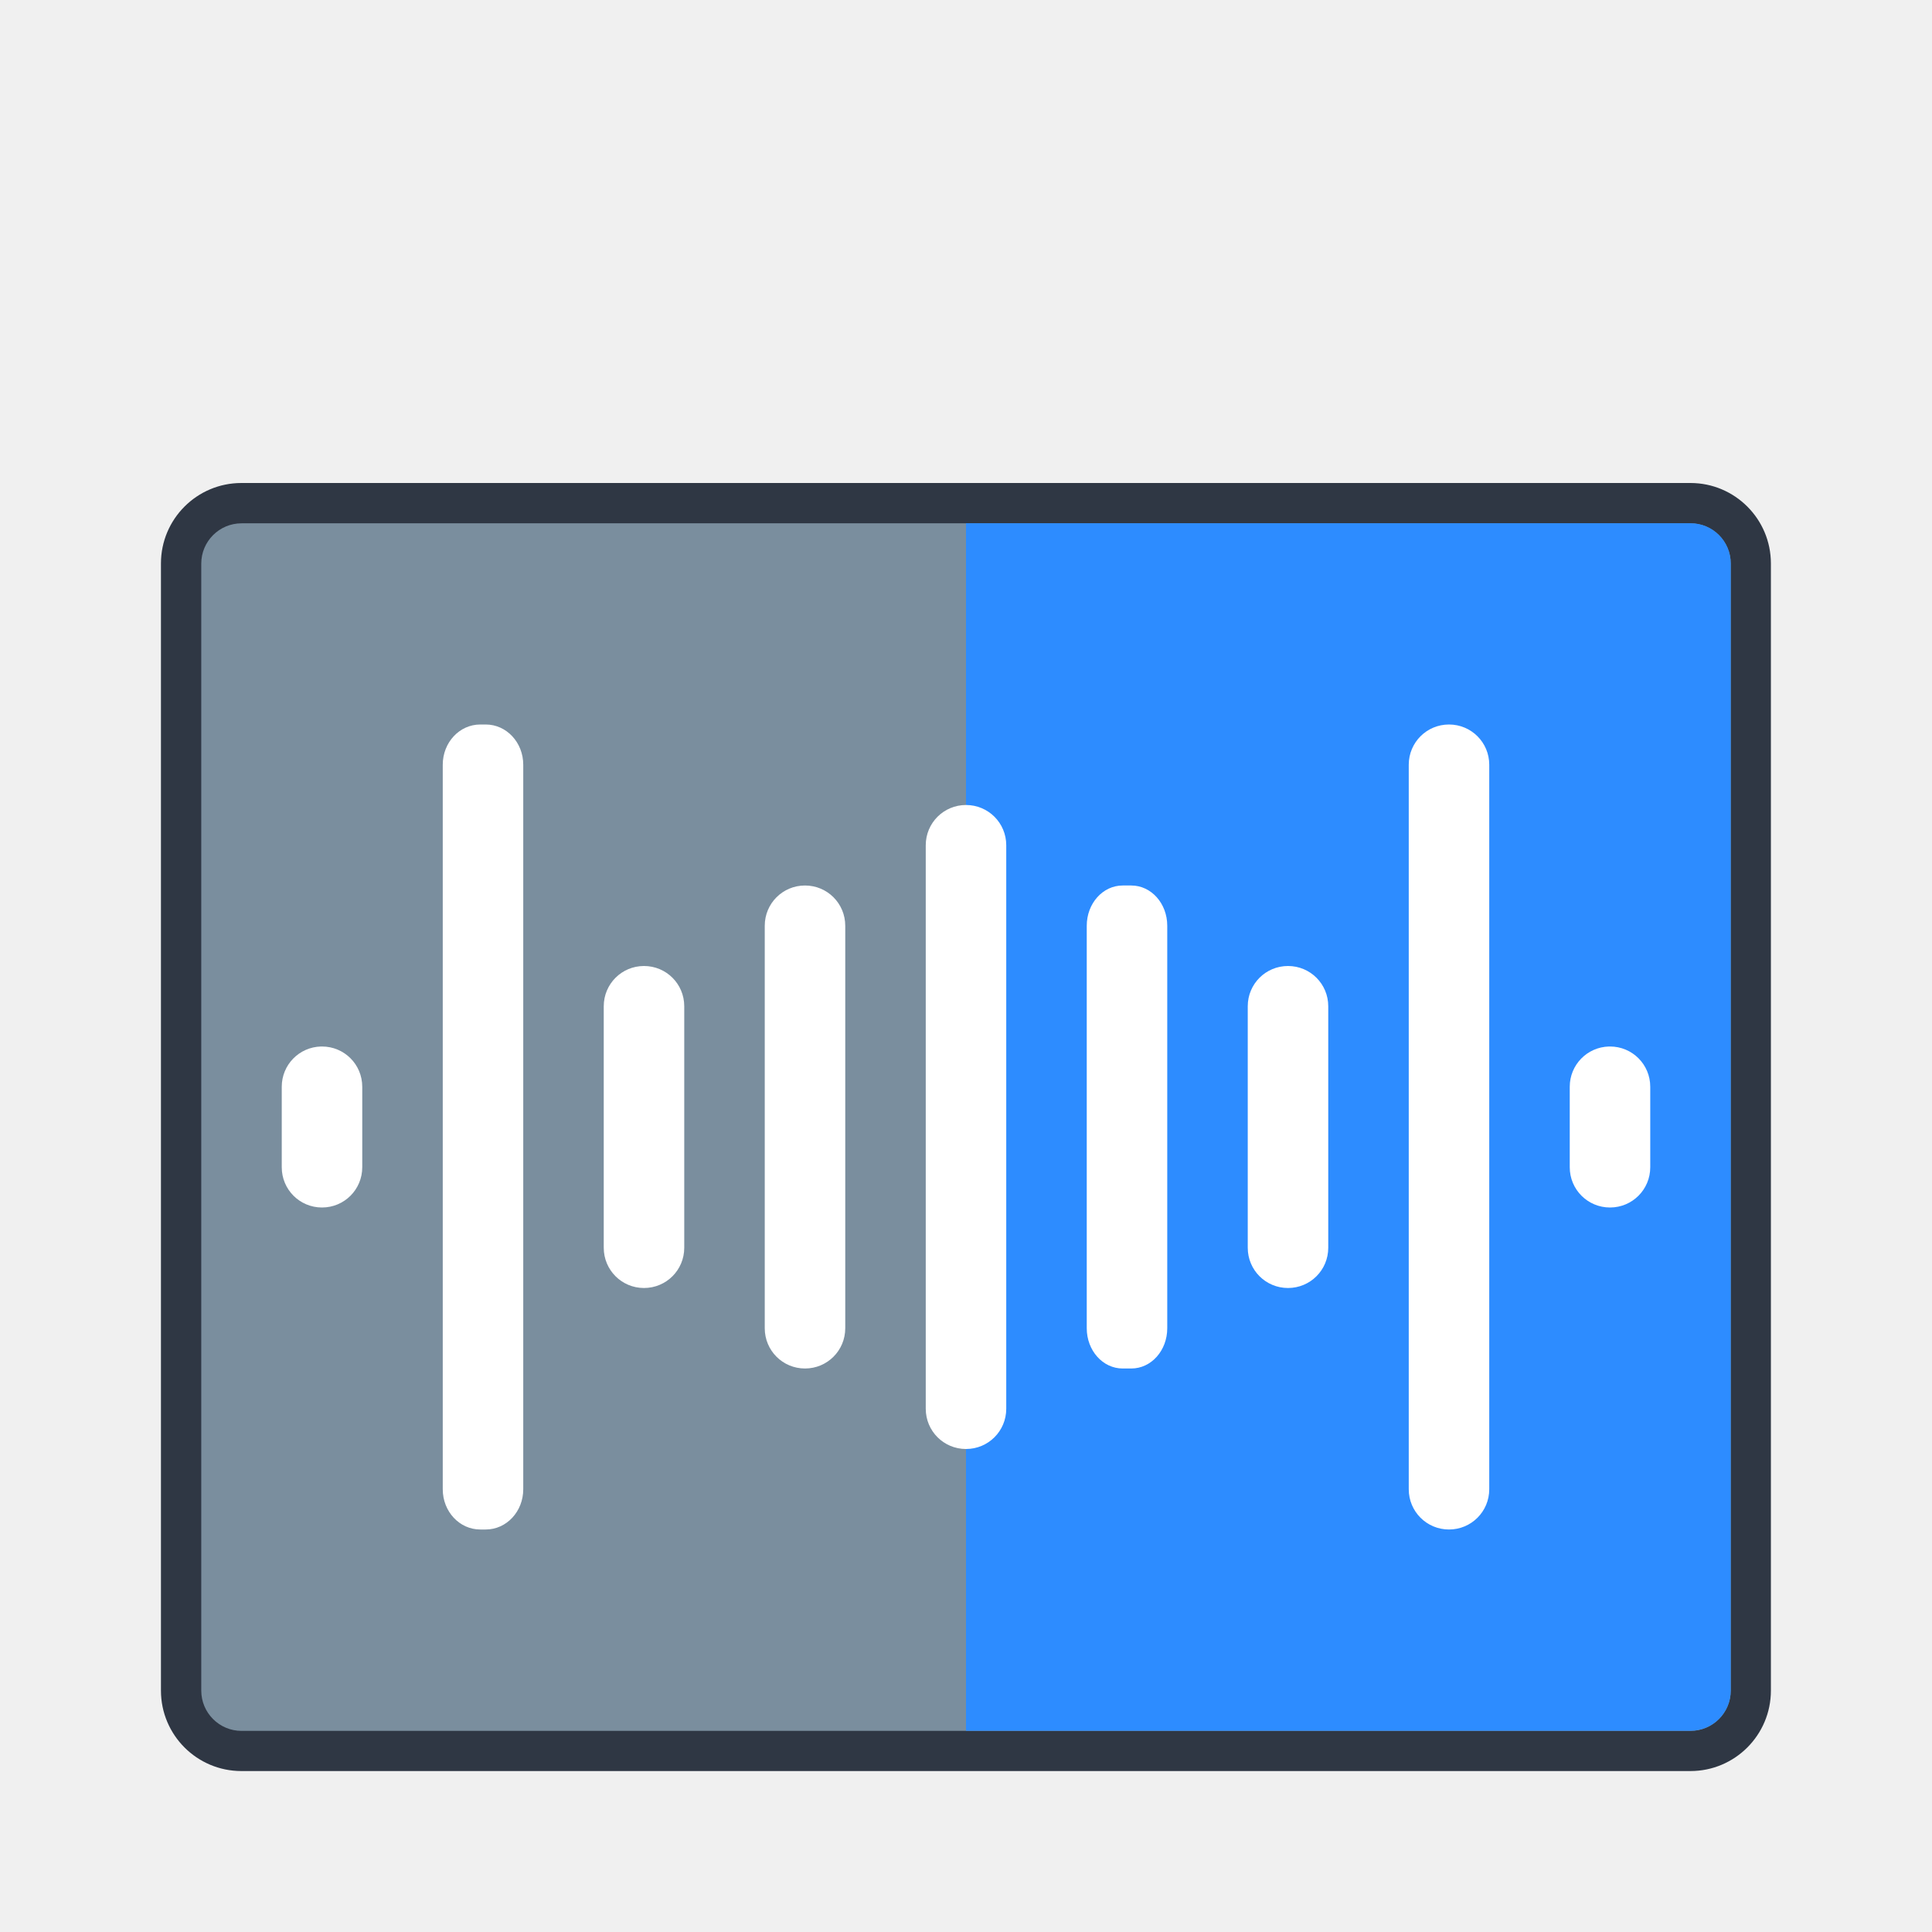
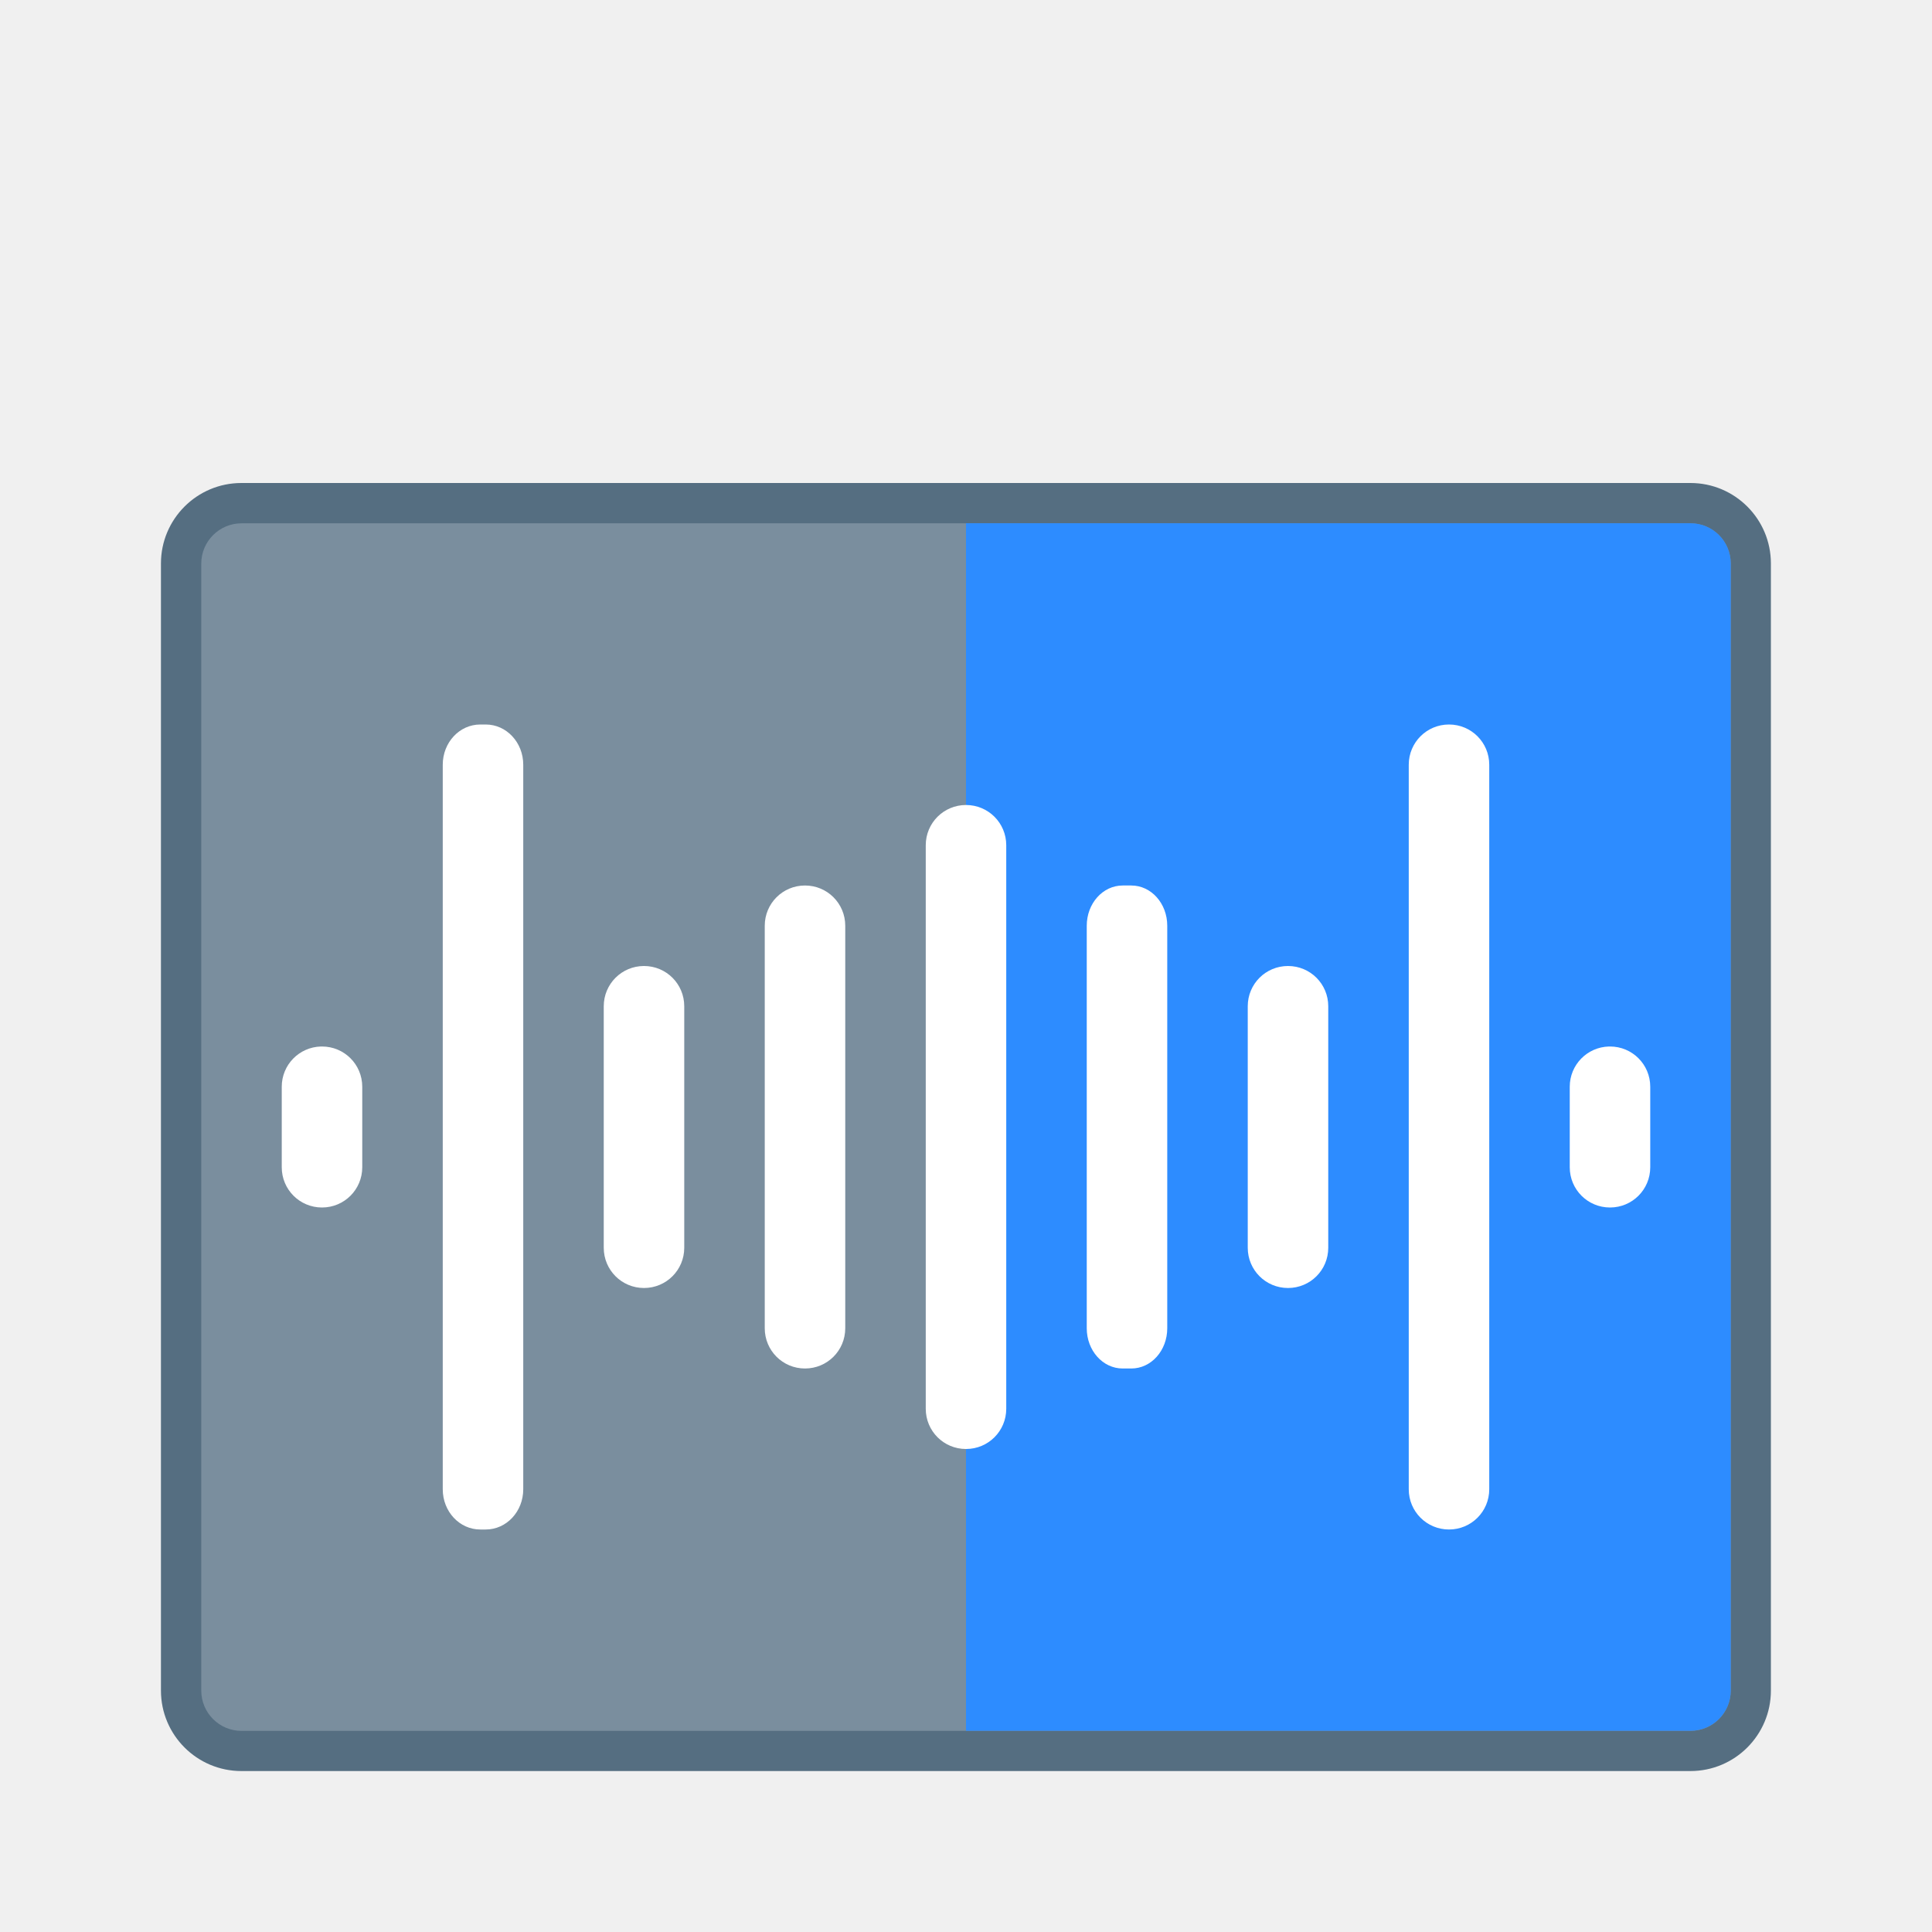
<svg xmlns="http://www.w3.org/2000/svg" xmlns:xlink="http://www.w3.org/1999/xlink" width="48" height="48" viewBox="0 0 12.7 12.7" version="1.1" id="svg2634">
  <defs id="defs2628">
    <linearGradient xlink:href="#linearGradient1007" id="linearGradient1009" x1="99.483" y1="153.067" x2="99.483" y2="136.133" gradientUnits="userSpaceOnUse" />
    <linearGradient id="linearGradient1007">
      <stop style="stop-color:#b9d9f7;stop-opacity:1" offset="0" id="stop1003" />
      <stop style="stop-color:#7fb9ec;stop-opacity:1" offset="1" id="stop1005" />
    </linearGradient>
  </defs>
  <g id="layer1" transform="translate(-82.55,-157.3)">
    <g id="g2778">
-       <rect ry="0.529" y="160.475" x="83.608" height="8.467" width="10.583" id="rect889" style="fill:#2f3744;fill-opacity:1;fill-rule:nonzero;stroke:none;stroke-width:0.529;stroke-linecap:square;stroke-linejoin:bevel;stroke-miterlimit:4;stroke-dasharray:none;stroke-dashoffset:35;stroke-opacity:1" rx="0.529" />
+       <rect ry="0.529" y="160.475" x="83.608" height="8.467" width="10.583" id="rect889" style="fill:#556e81;fill-opacity:1;fill-rule:nonzero;stroke:none;stroke-width:0.529;stroke-linecap:square;stroke-linejoin:bevel;stroke-miterlimit:4;stroke-dasharray:none;stroke-dashoffset:35;stroke-opacity:1" rx="0.529" />
      <rect style="fill:#7a8e9e;stroke-width:0.529;stroke-linejoin:round" id="rect2171" width="10.054" height="7.938" x="83.873" y="160.74" rx="0.265" ry="0.265" />
      <path id="path2370" style="fill:#2d8cff;stroke-width:2;stroke-linejoin:round" d="M 24 13 L 24 43 L 42 43 C 42.554 43 43 42.554 43 42 L 43 14 C 43 13.446 42.554 13 42 13 L 24 13 z " transform="matrix(0.2645833,0,0,0.2645833,82.55,157.3)" />
      <path id="rect1479" style="fill:#ffffff;stroke-width:2;stroke-linejoin:round" d="M 11.932 18 C 11.416 18 11 18.446 11 19 L 11 37 C 11 37.554 11.416 38 11.932 38 L 12.068 38 C 12.584 38 13 37.554 13 37 L 13 19 C 13 18.446 12.584 18 12.068 18 L 11.932 18 z M 36 18 C 35.446 18 35 18.446 35 19 L 35 37 C 35 37.554 35.446 38 36 38 C 36.554 38 37 37.554 37 37 L 37 19 C 37 18.446 36.554 18 36 18 z M 24 20 C 23.446 20 23 20.446 23 21 L 23 35 C 23 35.554 23.446 36 24 36 C 24.554 36 25 35.554 25 35 L 25 21 C 25 20.446 24.554 20 24 20 z M 20 22 C 19.446 22 19 22.446 19 23 L 19 33 C 19 33.554 19.446 34 20 34 C 20.554 34 21 33.554 21 33 L 21 23 C 21 22.446 20.554 22 20 22 z M 27.893 22 C 27.398 22 27 22.446 27 23 L 27 33 C 27 33.554 27.398 34 27.893 34 L 28.107 34 C 28.602 34 29 33.554 29 33 L 29 23 C 29 22.446 28.602 22 28.107 22 L 27.893 22 z M 16 24 C 15.446 24 15 24.446 15 25 L 15 31 C 15 31.554 15.446 32 16 32 C 16.554 32 17 31.554 17 31 L 17 25 C 17 24.446 16.554 24 16 24 z M 32 24 C 31.446 24 31 24.446 31 25 L 31 31 C 31 31.554 31.446 32 32 32 C 32.554 32 33 31.554 33 31 L 33 25 C 33 24.446 32.554 24 32 24 z M 7.975 26 C 7.433 26.014 7 26.455 7 27 L 7 29 C 7 29.554 7.446 30 8 30 C 8.554 30 9 29.554 9 29 L 9 27 C 9 26.446 8.554 26 8 26 C 7.991 26 7.983 26 7.975 26 z M 39.975 26 C 39.433 26.014 39 26.455 39 27 L 39 29 C 39 29.554 39.446 30 40 30 C 40.554 30 41 29.554 41 29 L 41 27 C 41 26.446 40.554 26 40 26 C 39.991 26 39.983 26 39.975 26 z " transform="matrix(0.2645833,0,0,0.2645833,82.55,157.3)" />
    </g>
  </g>
</svg>
